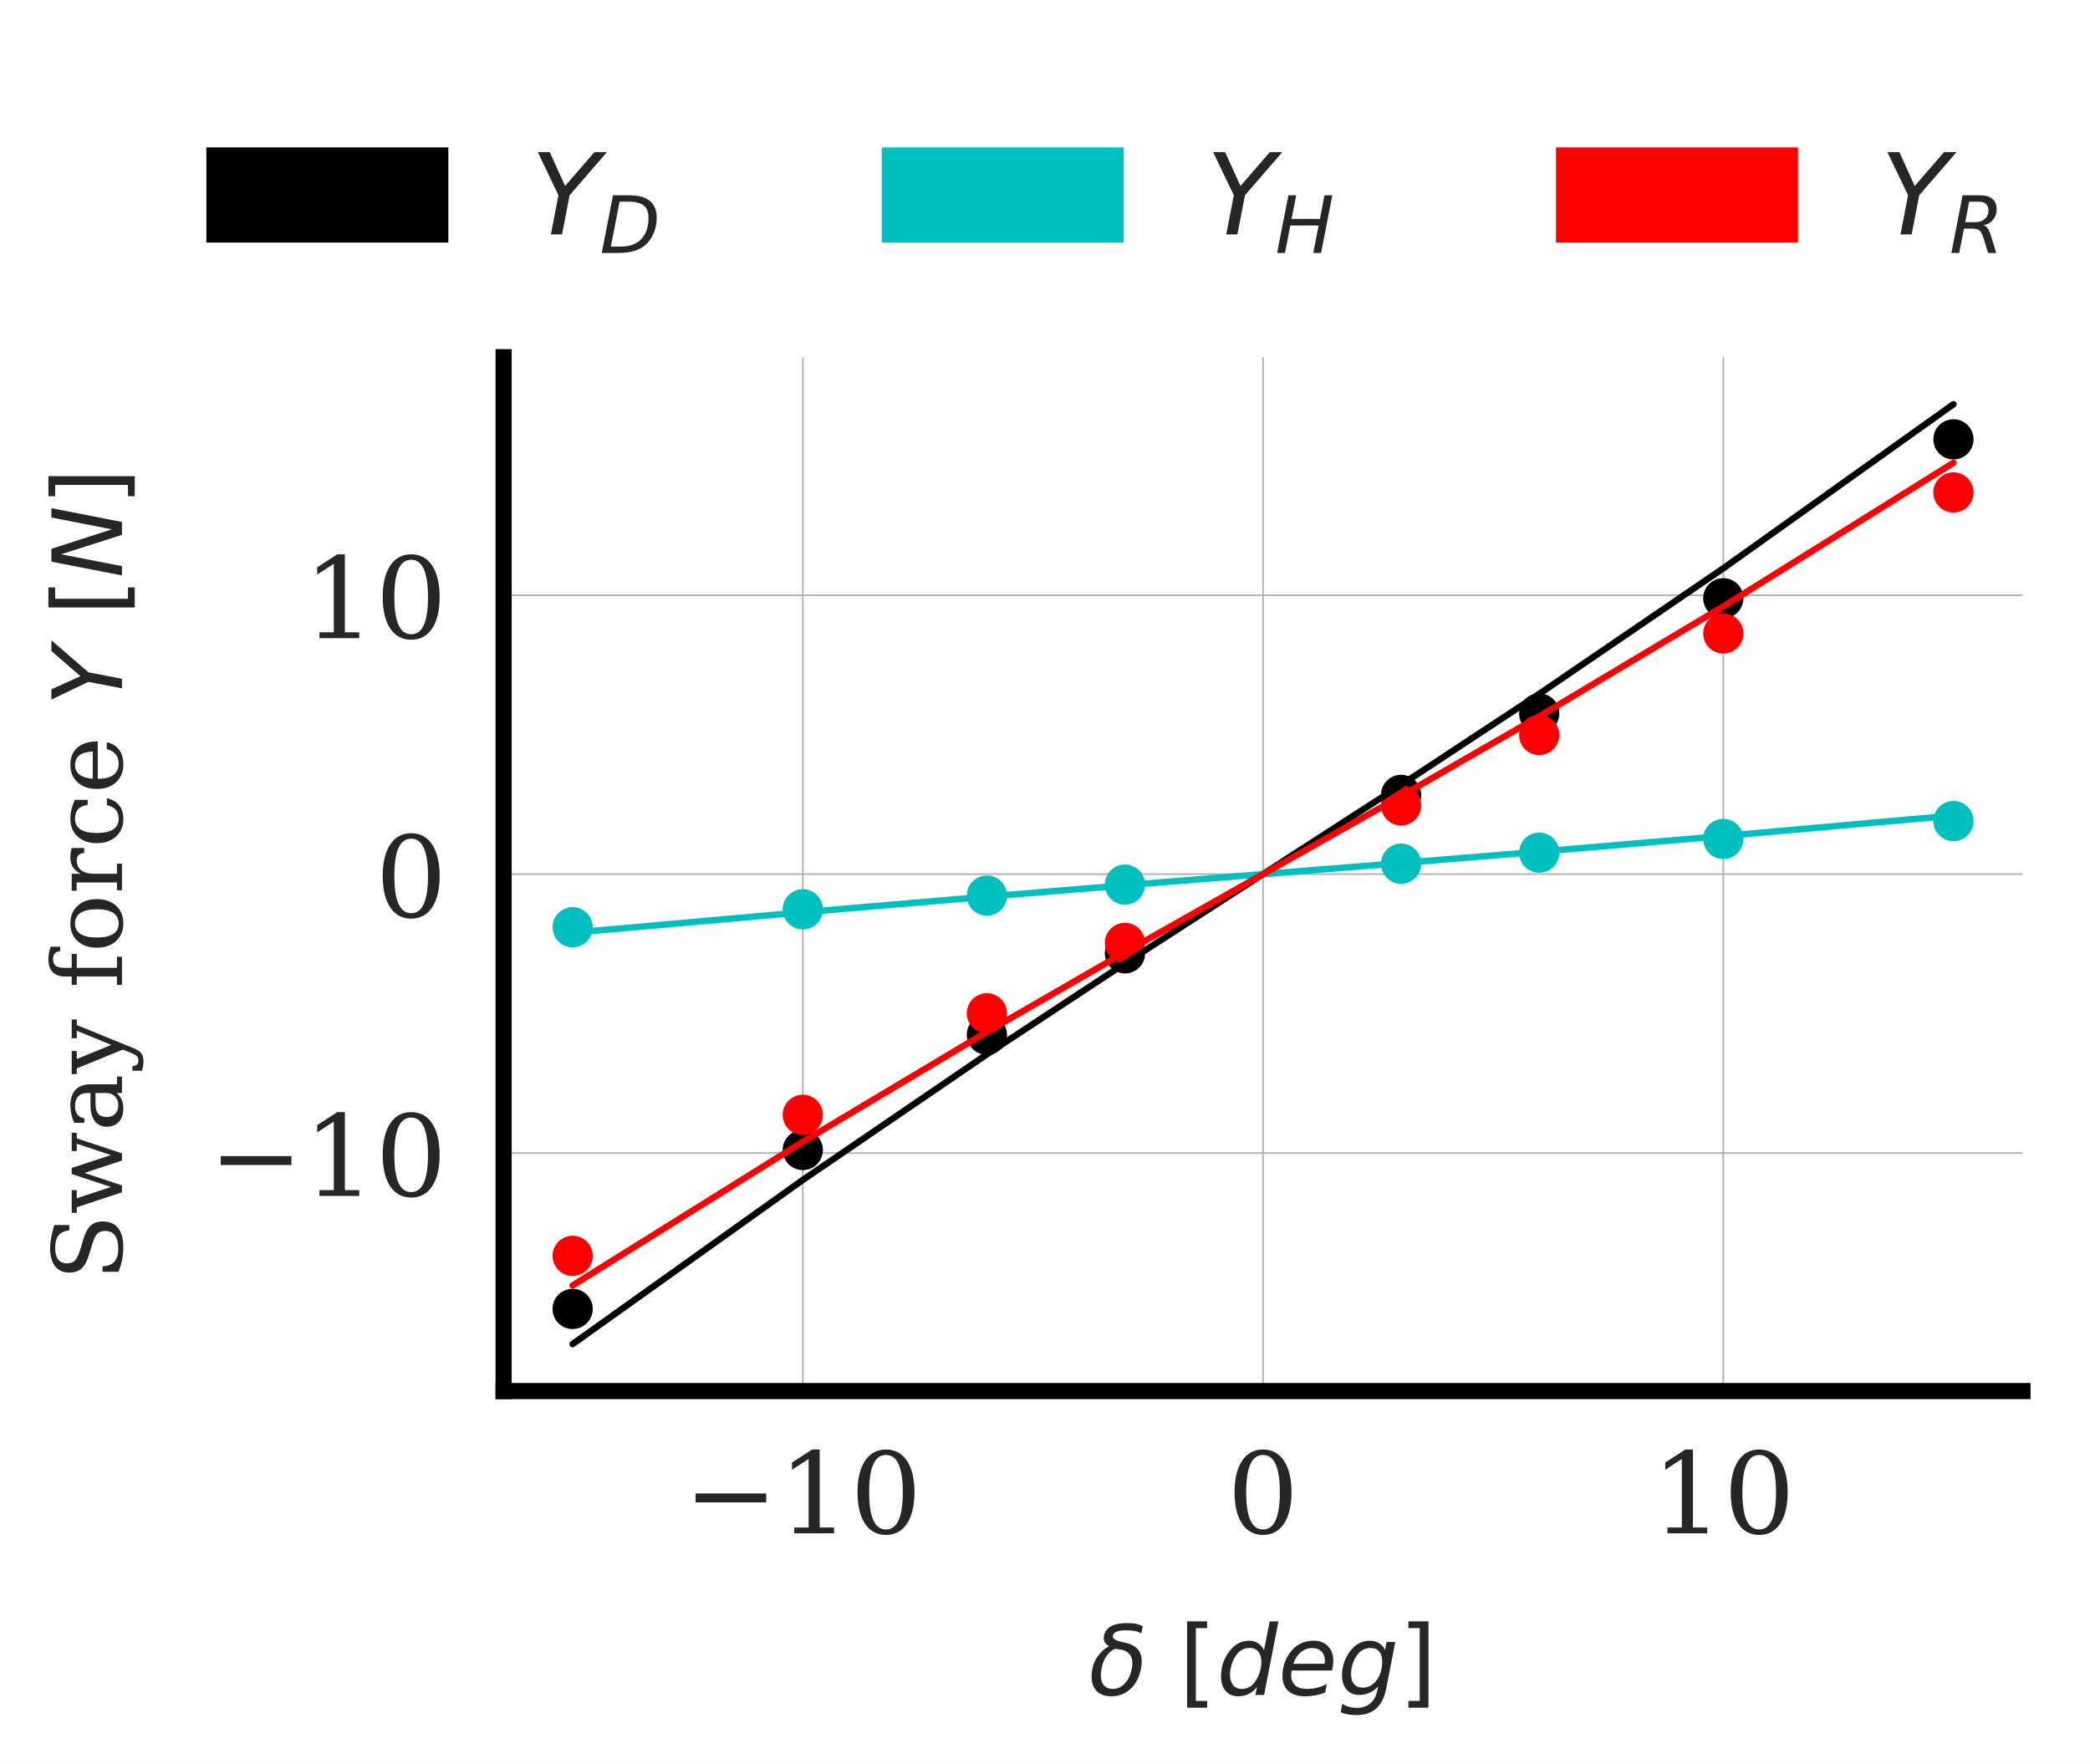
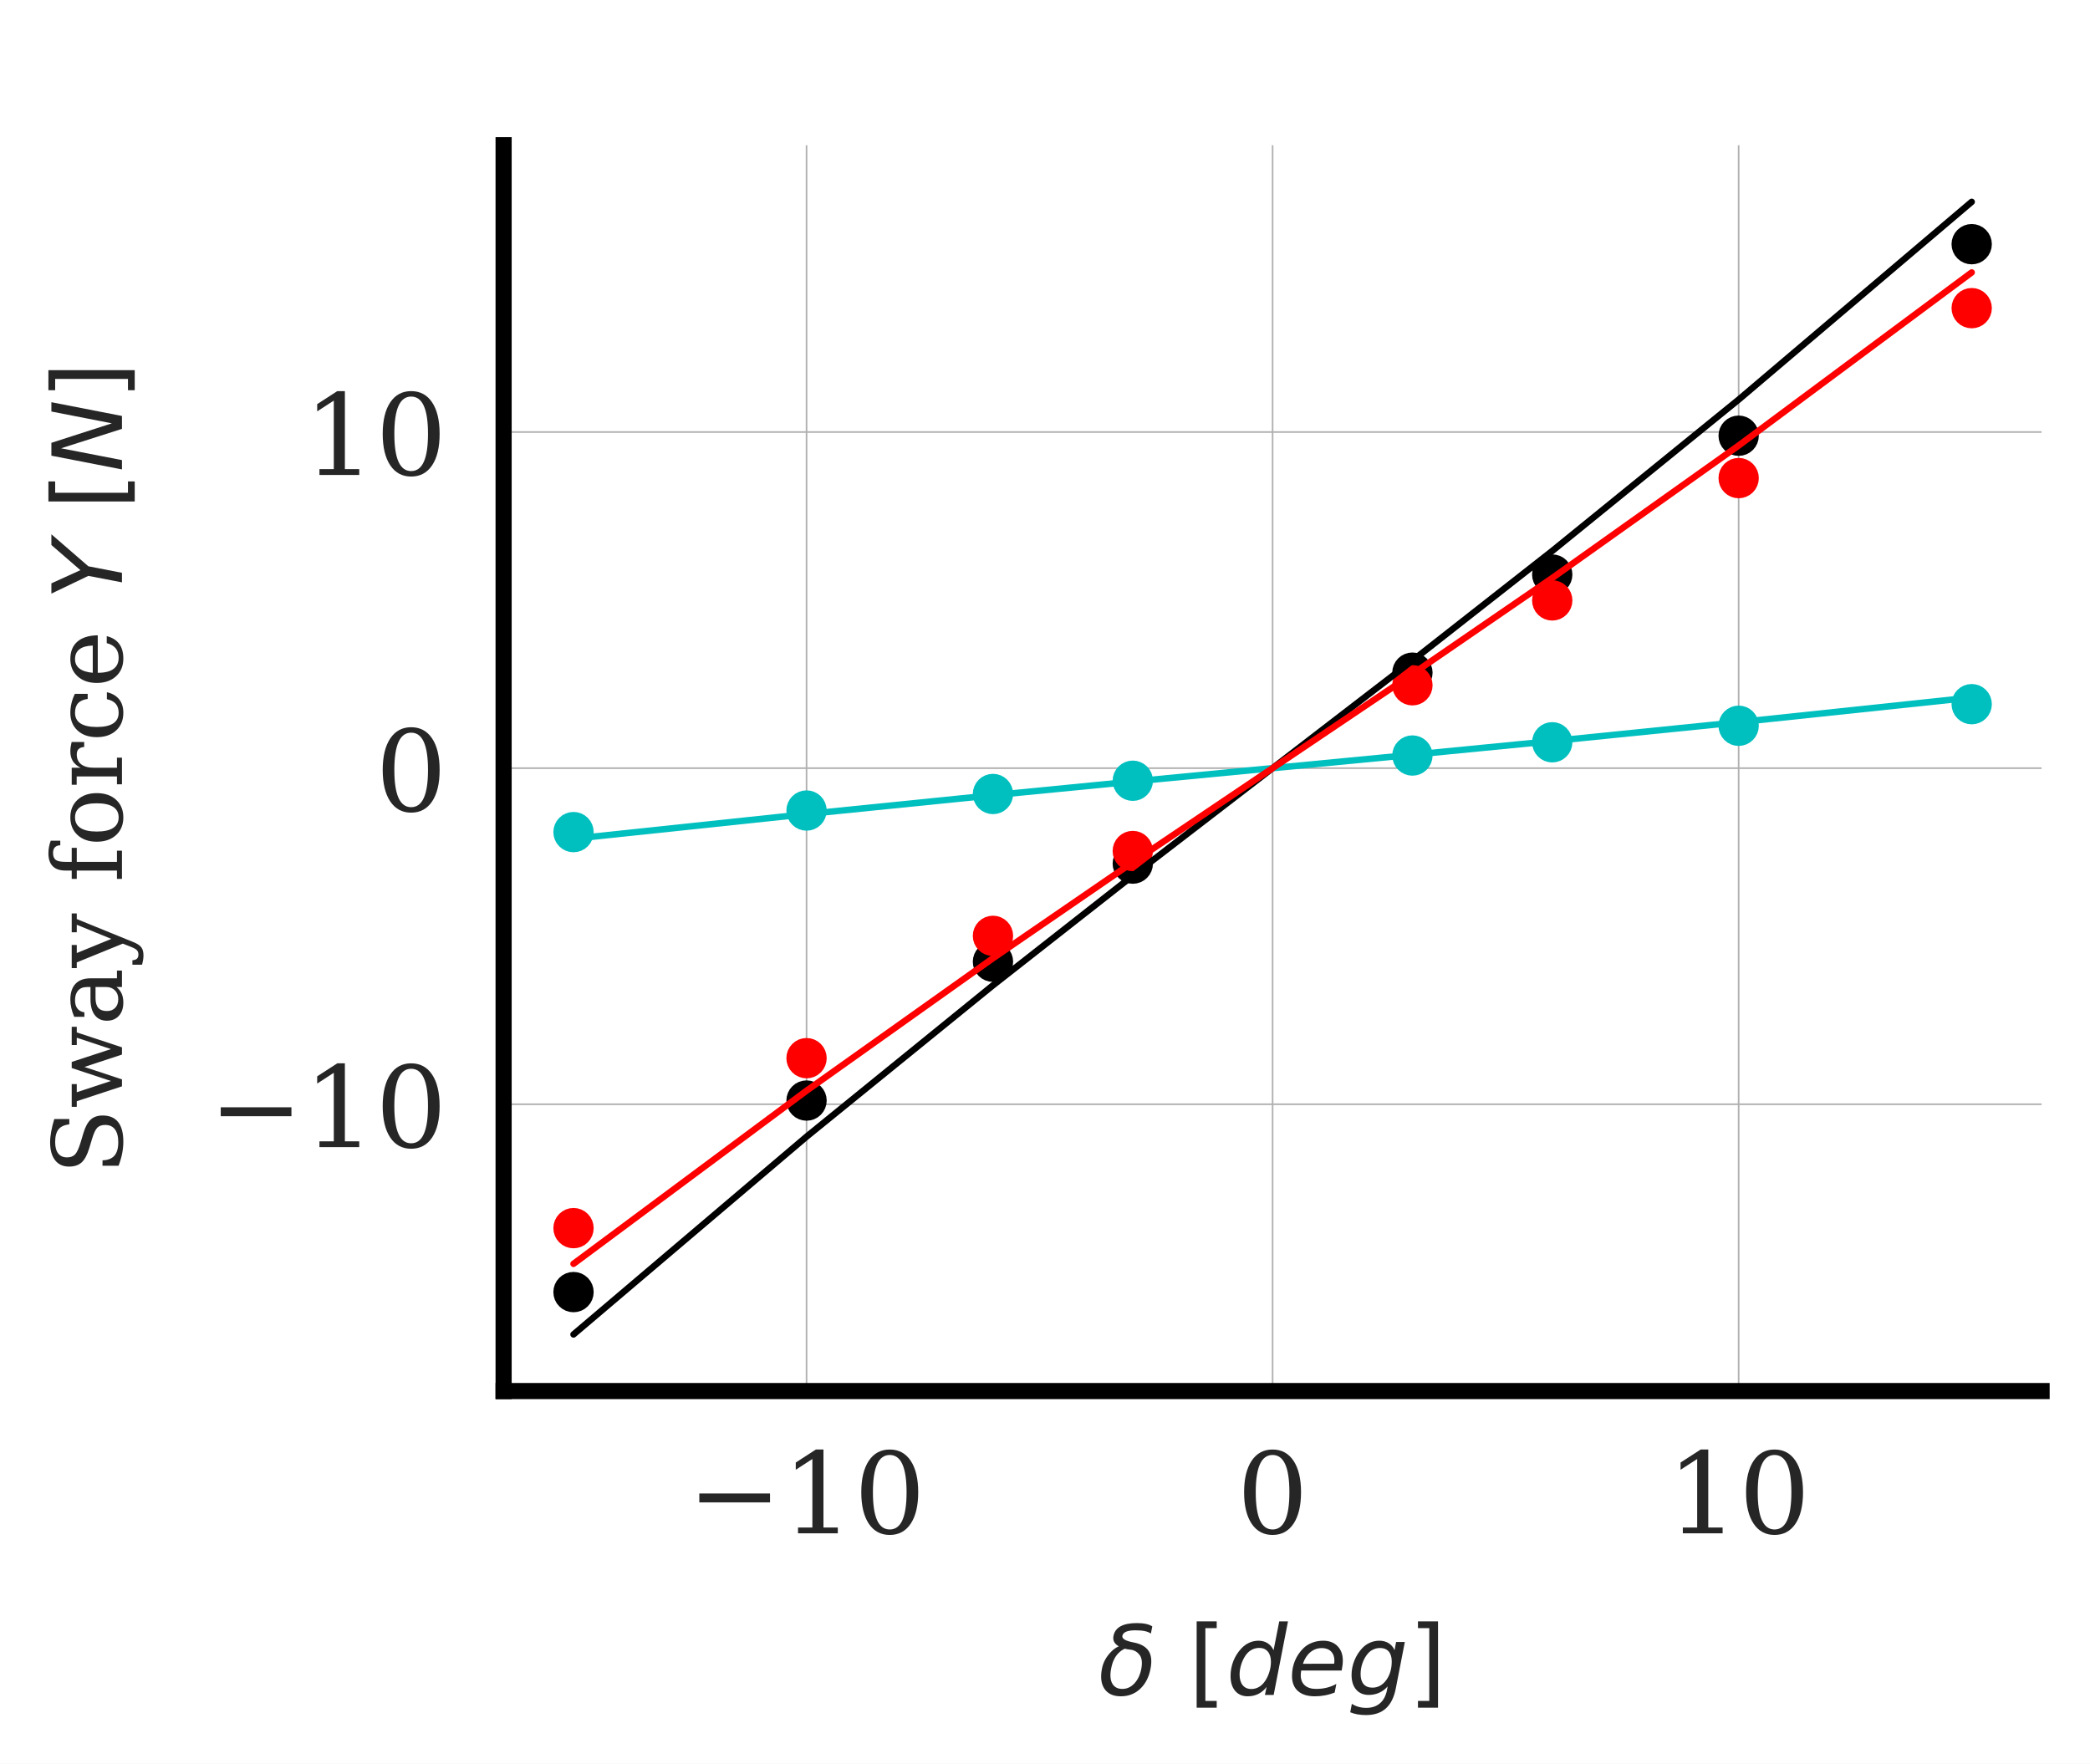
<svg xmlns="http://www.w3.org/2000/svg" xmlns:xlink="http://www.w3.org/1999/xlink" width="129.54pt" height="109.312pt" viewBox="0 0 129.54 109.312" version="1.1">
  <defs>
    <style type="text/css">*{stroke-linejoin: round; stroke-linecap: butt}</style>
  </defs>
  <g id="figure_1">
    <g id="patch_1">
      <path d="M 0 109.312  L 129.54 109.312  L 129.54 0  L 0 0  z " style="fill: #ffffff" />
    </g>
    <g id="axes_1">
      <g id="patch_2">
-         <path d="M 31.214 86.217  L 125.355 86.217  L 125.355 22.14  L 31.214 22.14  z " style="fill: #ffffff" />
+         <path d="M 31.214 86.217  L 126.54 86.217  L 126.54 9.001  L 31.214 9.001  z " style="fill: #ffffff" />
      </g>
      <g id="matplotlib.axis_1">
        <g id="xtick_1">
          <g id="line2d_1">
-             <path d="M 49.757 86.217  L 49.757 22.14  " clip-path="url(#p4ca4d011a2)" style="fill: none; stroke: #b0b0b0; stroke-width: 0.1; stroke-linecap: round" />
+             <path d="M 49.99 86.217  L 49.99 9.001  " clip-path="url(#p43743ecf37)" style="fill: none; stroke: #b0b0b0; stroke-width: 0.1; stroke-linecap: round" />
          </g>
          <g id="line2d_2" />
          <g id="text_1">
-             <g style="fill: #262626" transform="translate(42.36992 95.03553) scale(0.07 -0.07)">
+             <g style="fill: #262626" transform="translate(42.60321 95.03553) scale(0.07 -0.07)">
              <defs>
                <path id="DejaVuSerif-2212" d="M 678 2259  L 4684 2259  L 4684 1753  L 678 1753  L 678 2259  z " transform="scale(0.015625)" />
                <path id="DejaVuSerif-31" d="M 909 0  L 909 331  L 1722 331  L 1722 4213  L 781 3603  L 781 4013  L 1919 4750  L 2350 4750  L 2350 331  L 3163 331  L 3163 0  L 909 0  z " transform="scale(0.015625)" />
                <path id="DejaVuSerif-30" d="M 2034 219  Q 2513 219 2750 744  Q 2988 1269 2988 2328  Q 2988 3391 2750 3916  Q 2513 4441 2034 4441  Q 1556 4441 1318 3916  Q 1081 3391 1081 2328  Q 1081 1269 1318 744  Q 1556 219 2034 219  z M 2034 -91  Q 1275 -91 848 546  Q 422 1184 422 2328  Q 422 3475 848 4112  Q 1275 4750 2034 4750  Q 2797 4750 3222 4112  Q 3647 3475 3647 2328  Q 3647 1184 3222 546  Q 2797 -91 2034 -91  z " transform="scale(0.015625)" />
              </defs>
              <use xlink:href="#DejaVuSerif-2212" />
              <use xlink:href="#DejaVuSerif-31" x="83.789" />
              <use xlink:href="#DejaVuSerif-30" x="147.412" />
            </g>
          </g>
        </g>
        <g id="xtick_2">
          <g id="line2d_3">
-             <path d="M 78.284 86.217  L 78.284 22.14  " clip-path="url(#p4ca4d011a2)" style="fill: none; stroke: #b0b0b0; stroke-width: 0.1; stroke-linecap: round" />
+             <path d="M 78.877 86.217  L 78.877 9.001  " clip-path="url(#p43743ecf37)" style="fill: none; stroke: #b0b0b0; stroke-width: 0.1; stroke-linecap: round" />
          </g>
          <g id="line2d_4" />
          <g id="text_2">
-             <g style="fill: #262626" transform="translate(76.05745 95.03553) scale(0.07 -0.07)">
+             <g style="fill: #262626" transform="translate(76.64965 95.03553) scale(0.07 -0.07)">
              <use xlink:href="#DejaVuSerif-30" />
            </g>
          </g>
        </g>
        <g id="xtick_3">
          <g id="line2d_5">
-             <path d="M 106.812 86.217  L 106.812 22.14  " clip-path="url(#p4ca4d011a2)" style="fill: none; stroke: #b0b0b0; stroke-width: 0.1; stroke-linecap: round" />
+             <path d="M 107.763 86.217  L 107.763 9.001  " clip-path="url(#p43743ecf37)" style="fill: none; stroke: #b0b0b0; stroke-width: 0.1; stroke-linecap: round" />
          </g>
          <g id="line2d_6" />
          <g id="text_3">
-             <g style="fill: #262626" transform="translate(102.3583 95.03553) scale(0.07 -0.07)">
+             <g style="fill: #262626" transform="translate(103.3094 95.03553) scale(0.07 -0.07)">
              <use xlink:href="#DejaVuSerif-31" />
              <use xlink:href="#DejaVuSerif-30" x="63.623" />
            </g>
          </g>
        </g>
        <g id="text_4">
-           <g style="fill: #262626" transform="translate(67.48432 105.0513) scale(0.06 -0.06)">
+           <g style="fill: #262626" transform="translate(68.07652 105.0513) scale(0.06 -0.06)">
            <defs>
              <path id="DejaVuSans-Oblique-3b4" d="M 3472 4053  Q 3197 4272 2450 4272  Q 1659 4272 1588 3906  Q 1531 3619 2328 3469  Q 2953 3353 3253 3003  Q 3616 2581 3447 1716  Q 3284 888 2763 400  Q 2238 -91 1488 -91  Q 741 -91 406 400  Q 72 888 241 1747  Q 363 2384 891 2900  Q 1097 3100 1353 3213  Q 913 3459 1000 3900  Q 1166 4750 2544 4750  Q 3234 4750 3566 4531  L 3472 4053  z M 1753 3056  Q 1525 2966 1306 2738  Q 969 2384 847 1747  Q 722 1113 919 756  Q 1119 397 1584 397  Q 2044 397 2381 759  Q 2722 1122 2838 1716  Q 2956 2338 2731 2638  Q 2491 2959 2103 2994  Q 1906 3013 1753 3056  z " transform="scale(0.015625)" />
              <path id="DejaVuSerif-20" transform="scale(0.015625)" />
              <path id="DejaVuSans-5b" d="M 550 4863  L 1875 4863  L 1875 4416  L 1125 4416  L 1125 -397  L 1875 -397  L 1875 -844  L 550 -844  L 550 4863  z " transform="scale(0.015625)" />
              <path id="DejaVuSans-Oblique-64" d="M 2675 525  Q 2444 222 2128 65  Q 1813 -91 1428 -91  Q 903 -91 598 267  Q 294 625 294 1247  Q 294 1766 478 2236  Q 663 2706 1013 3078  Q 1244 3325 1534 3454  Q 1825 3584 2144 3584  Q 2481 3584 2739 3421  Q 2997 3259 3138 2956  L 3513 4863  L 4091 4863  L 3144 0  L 2566 0  L 2675 525  z M 891 1350  Q 891 897 1095 644  Q 1300 391 1663 391  Q 1931 391 2161 520  Q 2391 650 2566 903  Q 2750 1166 2856 1509  Q 2963 1853 2963 2188  Q 2963 2622 2758 2865  Q 2553 3109 2194 3109  Q 1922 3109 1687 2981  Q 1453 2853 1288 2613  Q 1106 2353 998 2009  Q 891 1666 891 1350  z " transform="scale(0.015625)" />
              <path id="DejaVuSans-Oblique-65" d="M 3078 2063  Q 3088 2113 3092 2166  Q 3097 2219 3097 2272  Q 3097 2653 2873 2875  Q 2650 3097 2266 3097  Q 1838 3097 1509 2826  Q 1181 2556 1013 2059  L 3078 2063  z M 3578 1613  L 903 1613  Q 884 1494 878 1425  Q 872 1356 872 1306  Q 872 872 1139 634  Q 1406 397 1894 397  Q 2269 397 2603 481  Q 2938 566 3225 728  L 3116 159  Q 2806 34 2476 -28  Q 2147 -91 1806 -91  Q 1078 -91 686 257  Q 294 606 294 1247  Q 294 1794 489 2264  Q 684 2734 1063 3103  Q 1306 3334 1642 3459  Q 1978 3584 2356 3584  Q 2950 3584 3301 3228  Q 3653 2872 3653 2272  Q 3653 2128 3634 1964  Q 3616 1800 3578 1613  z " transform="scale(0.015625)" />
              <path id="DejaVuSans-Oblique-67" d="M 3816 3500  L 3219 434  Q 3047 -456 2561 -893  Q 2075 -1331 1253 -1331  Q 950 -1331 690 -1286  Q 431 -1241 206 -1147  L 313 -588  Q 525 -725 762 -790  Q 1000 -856 1269 -856  Q 1816 -856 2167 -557  Q 2519 -259 2631 300  L 2681 563  Q 2441 288 2122 144  Q 1803 0 1434 0  Q 903 0 598 351  Q 294 703 294 1319  Q 294 1803 478 2267  Q 663 2731 997 3091  Q 1219 3328 1514 3456  Q 1809 3584 2131 3584  Q 2484 3584 2746 3420  Q 3009 3256 3138 2956  L 3238 3500  L 3816 3500  z M 2950 2216  Q 2950 2641 2750 2872  Q 2550 3103 2181 3103  Q 1953 3103 1747 3012  Q 1541 2922 1394 2759  Q 1156 2491 1023 2127  Q 891 1763 891 1375  Q 891 944 1092 712  Q 1294 481 1672 481  Q 2219 481 2584 976  Q 2950 1472 2950 2216  z " transform="scale(0.015625)" />
              <path id="DejaVuSans-5d" d="M 1947 4863  L 1947 -844  L 622 -844  L 622 -397  L 1369 -397  L 1369 4416  L 622 4416  L 622 4863  L 1947 4863  z " transform="scale(0.015625)" />
            </defs>
            <use xlink:href="#DejaVuSans-Oblique-3b4" transform="translate(0 0.015625)" />
            <use xlink:href="#DejaVuSerif-20" transform="translate(61.18164 0.015625)" />
            <use xlink:href="#DejaVuSans-5b" transform="translate(92.96875 0.015625)" />
            <use xlink:href="#DejaVuSans-Oblique-64" transform="translate(131.9824 0.015625)" />
            <use xlink:href="#DejaVuSans-Oblique-65" transform="translate(195.459 0.015625)" />
            <use xlink:href="#DejaVuSans-Oblique-67" transform="translate(256.9824 0.015625)" />
            <use xlink:href="#DejaVuSans-5d" transform="translate(320.459 0.015625)" />
          </g>
        </g>
      </g>
      <g id="matplotlib.axis_2">
        <g id="ytick_1">
          <g id="line2d_7">
-             <path d="M 31.214 71.465  L 125.355 71.465  " clip-path="url(#p4ca4d011a2)" style="fill: none; stroke: #b0b0b0; stroke-width: 0.1; stroke-linecap: round" />
+             <path d="M 31.214 68.44  L 126.54 68.44  " clip-path="url(#p43743ecf37)" style="fill: none; stroke: #b0b0b0; stroke-width: 0.1; stroke-linecap: round" />
          </g>
          <g id="line2d_8" />
          <g id="text_5">
-             <g style="fill: #262626" transform="translate(12.94024 74.12453) scale(0.07 -0.07)">
+             <g style="fill: #262626" transform="translate(12.94024 71.09959) scale(0.07 -0.07)">
              <use xlink:href="#DejaVuSerif-2212" />
              <use xlink:href="#DejaVuSerif-31" x="83.789" />
              <use xlink:href="#DejaVuSerif-30" x="147.412" />
            </g>
          </g>
        </g>
        <g id="ytick_2">
          <g id="line2d_9">
-             <path d="M 31.214 54.178  L 125.355 54.178  " clip-path="url(#p4ca4d011a2)" style="fill: none; stroke: #b0b0b0; stroke-width: 0.1; stroke-linecap: round" />
+             <path d="M 31.214 47.609  L 126.54 47.609  " clip-path="url(#p43743ecf37)" style="fill: none; stroke: #b0b0b0; stroke-width: 0.1; stroke-linecap: round" />
          </g>
          <g id="line2d_10" />
          <g id="text_6">
-             <g style="fill: #262626" transform="translate(23.25977 56.83787) scale(0.07 -0.07)">
+             <g style="fill: #262626" transform="translate(23.25977 50.26812) scale(0.07 -0.07)">
              <use xlink:href="#DejaVuSerif-30" />
            </g>
          </g>
        </g>
        <g id="ytick_3">
          <g id="line2d_11">
-             <path d="M 31.214 36.892  L 125.355 36.892  " clip-path="url(#p4ca4d011a2)" style="fill: none; stroke: #b0b0b0; stroke-width: 0.1; stroke-linecap: round" />
+             <path d="M 31.214 26.777  L 126.54 26.777  " clip-path="url(#p43743ecf37)" style="fill: none; stroke: #b0b0b0; stroke-width: 0.1; stroke-linecap: round" />
          </g>
          <g id="line2d_12" />
          <g id="text_7">
-             <g style="fill: #262626" transform="translate(18.80602 39.5512) scale(0.07 -0.07)">
+             <g style="fill: #262626" transform="translate(18.80602 29.43666) scale(0.07 -0.07)">
              <use xlink:href="#DejaVuSerif-31" />
              <use xlink:href="#DejaVuSerif-30" x="63.623" />
            </g>
          </g>
        </g>
        <g id="text_8">
-           <g style="fill: #262626" transform="translate(7.56024 79.37841) rotate(-90) scale(0.06 -0.06)">
+           <g style="fill: #262626" transform="translate(7.56024 72.80867) rotate(-90) scale(0.06 -0.06)">
            <defs>
              <path id="DejaVuSerif-53" d="M 594 225  L 594 1288  L 953 1284  Q 969 753 1261 498  Q 1553 244 2150 244  Q 2706 244 2998 464  Q 3291 684 3291 1106  Q 3291 1444 3114 1625  Q 2938 1806 2369 1978  L 1753 2163  Q 1084 2366 811 2669  Q 538 2972 538 3500  Q 538 4094 959 4422  Q 1381 4750 2144 4750  Q 2469 4750 2856 4679  Q 3244 4609 3681 4475  L 3681 3481  L 3328 3481  Q 3275 3975 2998 4195  Q 2722 4416 2156 4416  Q 1663 4416 1405 4214  Q 1147 4013 1147 3628  Q 1147 3294 1340 3103  Q 1534 2913 2163 2725  L 2741 2553  Q 3375 2363 3645 2067  Q 3916 1772 3916 1275  Q 3916 597 3481 253  Q 3047 -91 2188 -91  Q 1803 -91 1404 -12  Q 1006 66 594 225  z " transform="scale(0.015625)" />
              <path id="DejaVuSerif-77" d="M 3072 3322  L 3922 728  L 4672 2988  L 4191 2988  L 4191 3322  L 5394 3322  L 5394 2988  L 5025 2988  L 4038 0  L 3559 0  L 2741 2484  L 1919 0  L 1459 0  L 475 2988  L 103 2988  L 103 3322  L 1606 3322  L 1606 2988  L 1069 2988  L 1813 728  L 2669 3322  L 3072 3322  z " transform="scale(0.015625)" />
              <path id="DejaVuSerif-61" d="M 2547 1044  L 2547 1747  L 1806 1747  Q 1378 1747 1168 1562  Q 959 1378 959 997  Q 959 650 1171 447  Q 1384 244 1747 244  Q 2106 244 2326 466  Q 2547 688 2547 1044  z M 3122 2075  L 3122 331  L 3634 331  L 3634 0  L 2547 0  L 2547 359  Q 2356 128 2106 18  Q 1856 -91 1522 -91  Q 969 -91 644 203  Q 319 497 319 997  Q 319 1513 691 1797  Q 1063 2081 1741 2081  L 2547 2081  L 2547 2309  Q 2547 2688 2317 2895  Q 2088 3103 1672 3103  Q 1328 3103 1125 2947  Q 922 2791 872 2484  L 575 2484  L 575 3156  Q 875 3284 1158 3348  Q 1441 3413 1709 3413  Q 2400 3413 2761 3070  Q 3122 2728 3122 2075  z " transform="scale(0.015625)" />
              <path id="DejaVuSerif-79" d="M 1381 -609  L 1600 -56  L 359 2988  L -19 2988  L -19 3322  L 1509 3322  L 1509 2988  L 978 2988  L 1913 703  L 2847 2988  L 2350 2988  L 2350 3322  L 3597 3322  L 3597 2988  L 3225 2988  L 1703 -750  Q 1547 -1138 1356 -1280  Q 1166 -1422 819 -1422  Q 672 -1422 517 -1397  Q 363 -1372 206 -1325  L 206 -691  L 500 -691  Q 519 -903 608 -995  Q 697 -1088 884 -1088  Q 1056 -1088 1161 -992  Q 1266 -897 1381 -609  z " transform="scale(0.015625)" />
              <path id="DejaVuSerif-66" d="M 2753 4078  L 2450 4078  Q 2447 4313 2317 4434  Q 2188 4556 1941 4556  Q 1619 4556 1487 4379  Q 1356 4203 1356 3750  L 1356 3322  L 2284 3322  L 2284 2988  L 1356 2988  L 1356 331  L 2094 331  L 2094 0  L 231 0  L 231 331  L 781 331  L 781 2988  L 231 2988  L 231 3322  L 781 3322  L 781 3738  Q 781 4294 1070 4578  Q 1359 4863 1919 4863  Q 2128 4863 2337 4825  Q 2547 4788 2753 4709  L 2753 4078  z " transform="scale(0.015625)" />
              <path id="DejaVuSerif-6f" d="M 1925 219  Q 2388 219 2623 584  Q 2859 950 2859 1663  Q 2859 2375 2623 2739  Q 2388 3103 1925 3103  Q 1463 3103 1227 2739  Q 991 2375 991 1663  Q 991 950 1228 584  Q 1466 219 1925 219  z M 1925 -91  Q 1200 -91 759 389  Q 319 869 319 1663  Q 319 2456 758 2934  Q 1197 3413 1925 3413  Q 2653 3413 3092 2934  Q 3531 2456 3531 1663  Q 3531 869 3092 389  Q 2653 -91 1925 -91  z " transform="scale(0.015625)" />
              <path id="DejaVuSerif-72" d="M 3059 3328  L 3059 2497  L 2728 2497  Q 2713 2744 2591 2866  Q 2469 2988 2234 2988  Q 1809 2988 1582 2694  Q 1356 2400 1356 1850  L 1356 331  L 2022 331  L 2022 0  L 263 0  L 263 331  L 781 331  L 781 2994  L 231 2994  L 231 3322  L 1356 3322  L 1356 2731  Q 1525 3078 1790 3245  Q 2056 3413 2438 3413  Q 2578 3413 2733 3391  Q 2888 3369 3059 3328  z " transform="scale(0.015625)" />
              <path id="DejaVuSerif-63" d="M 3291 997  Q 3169 466 2822 187  Q 2475 -91 1925 -91  Q 1200 -91 759 389  Q 319 869 319 1663  Q 319 2459 759 2936  Q 1200 3413 1925 3413  Q 2241 3413 2553 3339  Q 2866 3266 3181 3116  L 3181 2266  L 2847 2266  Q 2781 2703 2561 2903  Q 2341 3103 1931 3103  Q 1466 3103 1228 2742  Q 991 2381 991 1663  Q 991 944 1227 581  Q 1463 219 1931 219  Q 2303 219 2525 412  Q 2747 606 2828 997  L 3291 997  z " transform="scale(0.015625)" />
              <path id="DejaVuSerif-65" d="M 3469 1600  L 991 1600  L 991 1575  Q 991 903 1244 561  Q 1497 219 1991 219  Q 2369 219 2611 417  Q 2853 616 2950 1006  L 3413 1006  Q 3275 459 2904 184  Q 2534 -91 1931 -91  Q 1203 -91 761 389  Q 319 869 319 1663  Q 319 2450 753 2931  Q 1188 3413 1894 3413  Q 2647 3413 3050 2948  Q 3453 2484 3469 1600  z M 2791 1931  Q 2772 2513 2545 2808  Q 2319 3103 1894 3103  Q 1497 3103 1269 2806  Q 1041 2509 991 1931  L 2791 1931  z " transform="scale(0.015625)" />
              <path id="DejaVuSans-Oblique-59" d="M 403 4666  L 1081 4666  L 1953 2747  L 3616 4666  L 4325 4666  L 2209 2222  L 1778 0  L 1147 0  L 1575 2222  L 403 4666  z " transform="scale(0.015625)" />
              <path id="DejaVuSans-Oblique-4e" d="M 1081 4666  L 1931 4666  L 3219 666  L 4000 4666  L 4616 4666  L 3706 0  L 2853 0  L 1569 4025  L 788 0  L 172 0  L 1081 4666  z " transform="scale(0.015625)" />
            </defs>
            <use xlink:href="#DejaVuSerif-53" transform="translate(0 0.015625)" />
            <use xlink:href="#DejaVuSerif-77" transform="translate(68.50586 0.015625)" />
            <use xlink:href="#DejaVuSerif-61" transform="translate(154.1016 0.015625)" />
            <use xlink:href="#DejaVuSerif-79" transform="translate(213.7207 0.015625)" />
            <use xlink:href="#DejaVuSerif-20" transform="translate(270.2148 0.015625)" />
            <use xlink:href="#DejaVuSerif-66" transform="translate(302.002 0.015625)" />
            <use xlink:href="#DejaVuSerif-6f" transform="translate(339.0137 0.015625)" />
            <use xlink:href="#DejaVuSerif-72" transform="translate(399.2188 0.015625)" />
            <use xlink:href="#DejaVuSerif-63" transform="translate(447.0215 0.015625)" />
            <use xlink:href="#DejaVuSerif-65" transform="translate(503.0273 0.015625)" />
            <use xlink:href="#DejaVuSerif-20" transform="translate(562.207 0.015625)" />
            <use xlink:href="#DejaVuSans-Oblique-59" transform="translate(593.9941 0.015625)" />
            <use xlink:href="#DejaVuSerif-20" transform="translate(655.0781 0.015625)" />
            <use xlink:href="#DejaVuSans-5b" transform="translate(686.8652 0.015625)" />
            <use xlink:href="#DejaVuSans-Oblique-4e" transform="translate(725.8789 0.015625)" />
            <use xlink:href="#DejaVuSans-5d" transform="translate(800.6836 0.015625)" />
          </g>
        </g>
      </g>
      <g id="line2d_13">
        <defs>
-           <path id="m27085525c5" d="M 0 0.75  C 0.199 0.75 0.39 0.671 0.53 0.53  C 0.671 0.39 0.75 0.199 0.75 0  C 0.75 -0.199 0.671 -0.39 0.53 -0.53  C 0.39 -0.671 0.199 -0.75 0 -0.75  C -0.199 -0.75 -0.39 -0.671 -0.53 -0.53  C -0.671 -0.39 -0.75 -0.199 -0.75 0  C -0.75 0.199 -0.671 0.39 -0.53 0.53  C -0.39 0.671 -0.199 0.75 0 0.75  z " style="stroke: #000000" />
+           <path id="ma0aa999d19" d="M 0 0.75  C 0.199 0.75 0.39 0.671 0.53 0.53  C 0.671 0.39 0.75 0.199 0.75 0  C 0.75 -0.199 0.671 -0.39 0.53 -0.53  C 0.39 -0.671 0.199 -0.75 0 -0.75  C -0.199 -0.75 -0.39 -0.671 -0.53 -0.53  C -0.671 -0.39 -0.75 -0.199 -0.75 0  C -0.75 0.199 -0.671 0.39 -0.53 0.53  C -0.39 0.671 -0.199 0.75 0 0.75  z " style="stroke: #000000" />
        </defs>
-         <g clip-path="url(#p4ca4d011a2)">
-           <use xlink:href="#m27085525c5" x="35.493" y="81.127" style="stroke: #000000" />
-           <use xlink:href="#m27085525c5" x="49.757" y="71.276" style="stroke: #000000" />
-           <use xlink:href="#m27085525c5" x="61.168" y="64.135" style="stroke: #000000" />
-           <use xlink:href="#m27085525c5" x="69.726" y="59.089" style="stroke: #000000" />
-           <use xlink:href="#m27085525c5" x="86.843" y="49.268" style="stroke: #000000" />
-           <use xlink:href="#m27085525c5" x="95.401" y="44.222" style="stroke: #000000" />
-           <use xlink:href="#m27085525c5" x="106.812" y="37.081" style="stroke: #000000" />
-           <use xlink:href="#m27085525c5" x="121.076" y="27.23" style="stroke: #000000" />
+         <g clip-path="url(#p43743ecf37)">
+           <use xlink:href="#ma0aa999d19" x="35.547" y="80.083" style="stroke: #000000" />
+           <use xlink:href="#ma0aa999d19" x="49.99" y="68.212" style="stroke: #000000" />
+           <use xlink:href="#ma0aa999d19" x="61.545" y="59.607" style="stroke: #000000" />
+           <use xlink:href="#ma0aa999d19" x="70.211" y="53.526" style="stroke: #000000" />
+           <use xlink:href="#ma0aa999d19" x="87.543" y="41.691" style="stroke: #000000" />
+           <use xlink:href="#ma0aa999d19" x="96.209" y="35.611" style="stroke: #000000" />
+           <use xlink:href="#ma0aa999d19" x="107.763" y="27.005" style="stroke: #000000" />
+           <use xlink:href="#ma0aa999d19" x="122.207" y="15.134" style="stroke: #000000" />
        </g>
      </g>
      <g id="line2d_14">
        <defs>
-           <path id="mf701865ee8" d="M 0 0.75  C 0.199 0.75 0.39 0.671 0.53 0.53  C 0.671 0.39 0.75 0.199 0.75 0  C 0.75 -0.199 0.671 -0.39 0.53 -0.53  C 0.39 -0.671 0.199 -0.75 0 -0.75  C -0.199 -0.75 -0.39 -0.671 -0.53 -0.53  C -0.671 -0.39 -0.75 -0.199 -0.75 0  C -0.75 0.199 -0.671 0.39 -0.53 0.53  C -0.39 0.671 -0.199 0.75 0 0.75  z " style="stroke: #00bfbf" />
+           <path id="m9276f04d74" d="M 0 0.75  C 0.199 0.75 0.39 0.671 0.53 0.53  C 0.671 0.39 0.75 0.199 0.75 0  C 0.75 -0.199 0.671 -0.39 0.53 -0.53  C 0.39 -0.671 0.199 -0.75 0 -0.75  C -0.199 -0.75 -0.39 -0.671 -0.53 -0.53  C -0.671 -0.39 -0.75 -0.199 -0.75 0  C -0.75 0.199 -0.671 0.39 -0.53 0.53  C -0.39 0.671 -0.199 0.75 0 0.75  z " style="stroke: #00bfbf" />
        </defs>
-         <g clip-path="url(#p4ca4d011a2)">
-           <use xlink:href="#mf701865ee8" x="35.493" y="57.469" style="fill: #00bfbf; stroke: #00bfbf" />
-           <use xlink:href="#mf701865ee8" x="49.757" y="56.358" style="fill: #00bfbf; stroke: #00bfbf" />
-           <use xlink:href="#mf701865ee8" x="61.168" y="55.508" style="fill: #00bfbf; stroke: #00bfbf" />
-           <use xlink:href="#mf701865ee8" x="69.726" y="54.827" style="fill: #00bfbf; stroke: #00bfbf" />
-           <use xlink:href="#mf701865ee8" x="86.843" y="53.53" style="fill: #00bfbf; stroke: #00bfbf" />
-           <use xlink:href="#mf701865ee8" x="95.401" y="52.849" style="fill: #00bfbf; stroke: #00bfbf" />
-           <use xlink:href="#mf701865ee8" x="106.812" y="51.998" style="fill: #00bfbf; stroke: #00bfbf" />
-           <use xlink:href="#mf701865ee8" x="121.076" y="50.888" style="fill: #00bfbf; stroke: #00bfbf" />
+         <g clip-path="url(#p43743ecf37)">
+           <use xlink:href="#m9276f04d74" x="35.547" y="51.573" style="fill: #00bfbf; stroke: #00bfbf" />
+           <use xlink:href="#m9276f04d74" x="49.99" y="50.236" style="fill: #00bfbf; stroke: #00bfbf" />
+           <use xlink:href="#m9276f04d74" x="61.545" y="49.211" style="fill: #00bfbf; stroke: #00bfbf" />
+           <use xlink:href="#m9276f04d74" x="70.211" y="48.39" style="fill: #00bfbf; stroke: #00bfbf" />
+           <use xlink:href="#m9276f04d74" x="87.543" y="46.827" style="fill: #00bfbf; stroke: #00bfbf" />
+           <use xlink:href="#m9276f04d74" x="96.209" y="46.006" style="fill: #00bfbf; stroke: #00bfbf" />
+           <use xlink:href="#m9276f04d74" x="107.763" y="44.982" style="fill: #00bfbf; stroke: #00bfbf" />
+           <use xlink:href="#m9276f04d74" x="122.207" y="43.644" style="fill: #00bfbf; stroke: #00bfbf" />
        </g>
      </g>
      <g id="line2d_15">
        <defs>
-           <path id="m0f00e648b4" d="M 0 0.75  C 0.199 0.75 0.39 0.671 0.53 0.53  C 0.671 0.39 0.75 0.199 0.75 0  C 0.75 -0.199 0.671 -0.39 0.53 -0.53  C 0.39 -0.671 0.199 -0.75 0 -0.75  C -0.199 -0.75 -0.39 -0.671 -0.53 -0.53  C -0.671 -0.39 -0.75 -0.199 -0.75 0  C -0.75 0.199 -0.671 0.39 -0.53 0.53  C -0.39 0.671 -0.199 0.75 0 0.75  z " style="stroke: #ff0000" />
+           <path id="m3dc0ff14f2" d="M 0 0.75  C 0.199 0.75 0.39 0.671 0.53 0.53  C 0.671 0.39 0.75 0.199 0.75 0  C 0.75 -0.199 0.671 -0.39 0.53 -0.53  C 0.39 -0.671 0.199 -0.75 0 -0.75  C -0.199 -0.75 -0.39 -0.671 -0.53 -0.53  C -0.671 -0.39 -0.75 -0.199 -0.75 0  C -0.75 0.199 -0.671 0.39 -0.53 0.53  C -0.39 0.671 -0.199 0.75 0 0.75  z " style="stroke: #ff0000" />
        </defs>
-         <g clip-path="url(#p4ca4d011a2)">
-           <use xlink:href="#m0f00e648b4" x="35.493" y="77.837" style="fill: #ff0000; stroke: #ff0000" />
-           <use xlink:href="#m0f00e648b4" x="49.757" y="69.096" style="fill: #ff0000; stroke: #ff0000" />
-           <use xlink:href="#m0f00e648b4" x="61.168" y="62.805" style="fill: #ff0000; stroke: #ff0000" />
-           <use xlink:href="#m0f00e648b4" x="69.726" y="58.441" style="fill: #ff0000; stroke: #ff0000" />
-           <use xlink:href="#m0f00e648b4" x="86.843" y="49.916" style="fill: #ff0000; stroke: #ff0000" />
-           <use xlink:href="#m0f00e648b4" x="95.401" y="45.552" style="fill: #ff0000; stroke: #ff0000" />
-           <use xlink:href="#m0f00e648b4" x="106.812" y="39.261" style="fill: #ff0000; stroke: #ff0000" />
-           <use xlink:href="#m0f00e648b4" x="121.076" y="30.52" style="fill: #ff0000; stroke: #ff0000" />
+         <g clip-path="url(#p43743ecf37)">
+           <use xlink:href="#m3dc0ff14f2" x="35.547" y="76.119" style="fill: #ff0000; stroke: #ff0000" />
+           <use xlink:href="#m3dc0ff14f2" x="49.99" y="65.585" style="fill: #ff0000; stroke: #ff0000" />
+           <use xlink:href="#m3dc0ff14f2" x="61.545" y="58.004" style="fill: #ff0000; stroke: #ff0000" />
+           <use xlink:href="#m3dc0ff14f2" x="70.211" y="52.745" style="fill: #ff0000; stroke: #ff0000" />
+           <use xlink:href="#m3dc0ff14f2" x="87.543" y="42.473" style="fill: #ff0000; stroke: #ff0000" />
+           <use xlink:href="#m3dc0ff14f2" x="96.209" y="37.213" style="fill: #ff0000; stroke: #ff0000" />
+           <use xlink:href="#m3dc0ff14f2" x="107.763" y="29.632" style="fill: #ff0000; stroke: #ff0000" />
+           <use xlink:href="#m3dc0ff14f2" x="122.207" y="19.099" style="fill: #ff0000; stroke: #ff0000" />
        </g>
      </g>
      <g id="line2d_16">
-         <path d="M 35.493 83.304  L 49.757 73.133  L 61.168 65.348  L 69.726 59.709  L 86.843 48.648  L 95.401 43.009  L 106.812 35.224  L 121.076 25.053  " clip-path="url(#p4ca4d011a2)" style="fill: none; stroke: #000000; stroke-width: 0.4; stroke-linecap: round" />
+         <path d="M 35.547 82.707  L 49.99 70.45  L 61.545 61.069  L 70.211 54.273  L 87.543 40.944  L 96.209 34.148  L 107.763 24.768  L 122.207 12.511  " clip-path="url(#p43743ecf37)" style="fill: none; stroke: #000000; stroke-width: 0.4; stroke-linecap: round" />
      </g>
      <g id="line2d_17">
-         <path d="M 35.493 57.809  L 49.757 56.541  L 61.168 55.571  L 69.726 54.868  L 86.843 53.489  L 95.401 52.786  L 106.812 51.815  L 121.076 50.547  " clip-path="url(#p4ca4d011a2)" style="fill: none; stroke: #00bfbf; stroke-width: 0.4; stroke-linecap: round" />
+         <path d="M 35.547 51.984  L 49.99 50.456  L 61.545 49.287  L 70.211 48.44  L 87.543 46.778  L 96.209 45.931  L 107.763 44.761  L 122.207 43.233  " clip-path="url(#p43743ecf37)" style="fill: none; stroke: #00bfbf; stroke-width: 0.4; stroke-linecap: round" />
      </g>
      <g id="line2d_18">
-         <path d="M 35.493 79.673  L 49.757 70.77  L 61.168 63.956  L 69.726 59.02  L 86.843 49.337  L 95.401 44.401  L 106.812 37.587  L 121.076 28.684  " clip-path="url(#p4ca4d011a2)" style="fill: none; stroke: #ff0000; stroke-width: 0.4; stroke-linecap: round" />
+         <path d="M 35.547 78.331  L 49.99 67.602  L 61.545 59.391  L 70.211 53.443  L 87.543 41.775  L 96.209 35.826  L 107.763 27.615  L 122.207 16.886  " clip-path="url(#p43743ecf37)" style="fill: none; stroke: #ff0000; stroke-width: 0.4; stroke-linecap: round" />
      </g>
      <g id="patch_3">
-         <path d="M 31.214 86.217  L 31.214 22.14  " style="fill: none; stroke: #000000; stroke-linejoin: miter; stroke-linecap: square" />
+         <path d="M 31.214 86.217  L 31.214 9.001  " style="fill: none; stroke: #000000; stroke-linejoin: miter; stroke-linecap: square" />
      </g>
      <g id="patch_4">
-         <path d="M 31.214 86.217  L 125.355 86.217  " style="fill: none; stroke: #000000; stroke-linejoin: miter; stroke-linecap: square" />
-       </g>
-       <g id="legend_1">
-         <g id="patch_5">
-           <path d="M 13.29 14.536  L 27.29 14.536  L 27.29 9.636  L 13.29 9.636  z " style="stroke: #000000; stroke-linejoin: miter" />
-         </g>
-         <g id="text_9">
-           <g style="fill: #262626" transform="translate(32.89016 14.53618) scale(0.07 -0.07)">
-             <defs>
-               <path id="DejaVuSans-Oblique-44" d="M 1081 4666  L 2438 4666  Q 3519 4666 4070 4208  Q 4622 3750 4622 2847  Q 4622 2250 4412 1698  Q 4203 1147 3834 769  Q 3463 381 2891 190  Q 2319 0 1538 0  L 172 0  L 1081 4666  z M 1613 4147  L 909 519  L 1734 519  Q 2794 519 3375 1128  Q 3956 1738 3956 2847  Q 3956 3519 3581 3833  Q 3206 4147 2406 4147  L 1613 4147  z " transform="scale(0.015625)" />
-             </defs>
-             <use xlink:href="#DejaVuSans-Oblique-59" transform="translate(0 0.09375)" />
-             <use xlink:href="#DejaVuSans-Oblique-44" transform="translate(61.08398 -16.3125) scale(0.7)" />
-           </g>
-         </g>
-         <g id="patch_6">
-           <path d="M 55.15 14.536  L 69.15 14.536  L 69.15 9.636  L 55.15 9.636  z " style="fill: #00bfbf; stroke: #00bfbf; stroke-linejoin: miter" />
-         </g>
-         <g id="text_10">
-           <g style="fill: #262626" transform="translate(74.75016 14.53618) scale(0.07 -0.07)">
-             <defs>
-               <path id="DejaVuSans-Oblique-48" d="M 1081 4666  L 1716 4666  L 1344 2753  L 3634 2753  L 4006 4666  L 4641 4666  L 3731 0  L 3097 0  L 3531 2222  L 1241 2222  L 806 0  L 172 0  L 1081 4666  z " transform="scale(0.015625)" />
-             </defs>
-             <use xlink:href="#DejaVuSans-Oblique-59" transform="translate(0 0.09375)" />
-             <use xlink:href="#DejaVuSans-Oblique-48" transform="translate(61.08398 -16.3125) scale(0.7)" />
-           </g>
-         </g>
-         <g id="patch_7">
-           <path d="M 96.94 14.536  L 110.94 14.536  L 110.94 9.636  L 96.94 9.636  z " style="fill: #ff0000; stroke: #ff0000; stroke-linejoin: miter" />
-         </g>
-         <g id="text_11">
-           <g style="fill: #262626" transform="translate(116.5402 14.53618) scale(0.07 -0.07)">
-             <defs>
-               <path id="DejaVuSans-Oblique-52" d="M 1613 4147  L 1294 2491  L 2106 2491  Q 2584 2491 2879 2755  Q 3175 3019 3175 3444  Q 3175 3784 2976 3965  Q 2778 4147 2406 4147  L 1613 4147  z M 2772 2241  Q 2972 2194 3105 2009  Q 3238 1825 3413 1275  L 3809 0  L 3144 0  L 2778 1197  Q 2638 1659 2453 1815  Q 2269 1972 1888 1972  L 1191 1972  L 806 0  L 172 0  L 1081 4666  L 2503 4666  Q 3150 4666 3495 4373  Q 3841 4081 3841 3531  Q 3841 3044 3547 2687  Q 3253 2331 2772 2241  z " transform="scale(0.015625)" />
-             </defs>
-             <use xlink:href="#DejaVuSans-Oblique-59" transform="translate(0 0.09375)" />
-             <use xlink:href="#DejaVuSans-Oblique-52" transform="translate(61.08398 -16.3125) scale(0.7)" />
-           </g>
-         </g>
+         <path d="M 31.214 86.217  L 126.54 86.217  " style="fill: none; stroke: #000000; stroke-linejoin: miter; stroke-linecap: square" />
      </g>
    </g>
  </g>
  <defs>
-     <clipPath id="p4ca4d011a2">
-       <rect x="31.214" y="22.14" width="94.142" height="64.076" />
+     <clipPath id="p43743ecf37">
+       <rect x="31.214" y="9.001" width="95.326" height="77.216" />
    </clipPath>
  </defs>
</svg>
